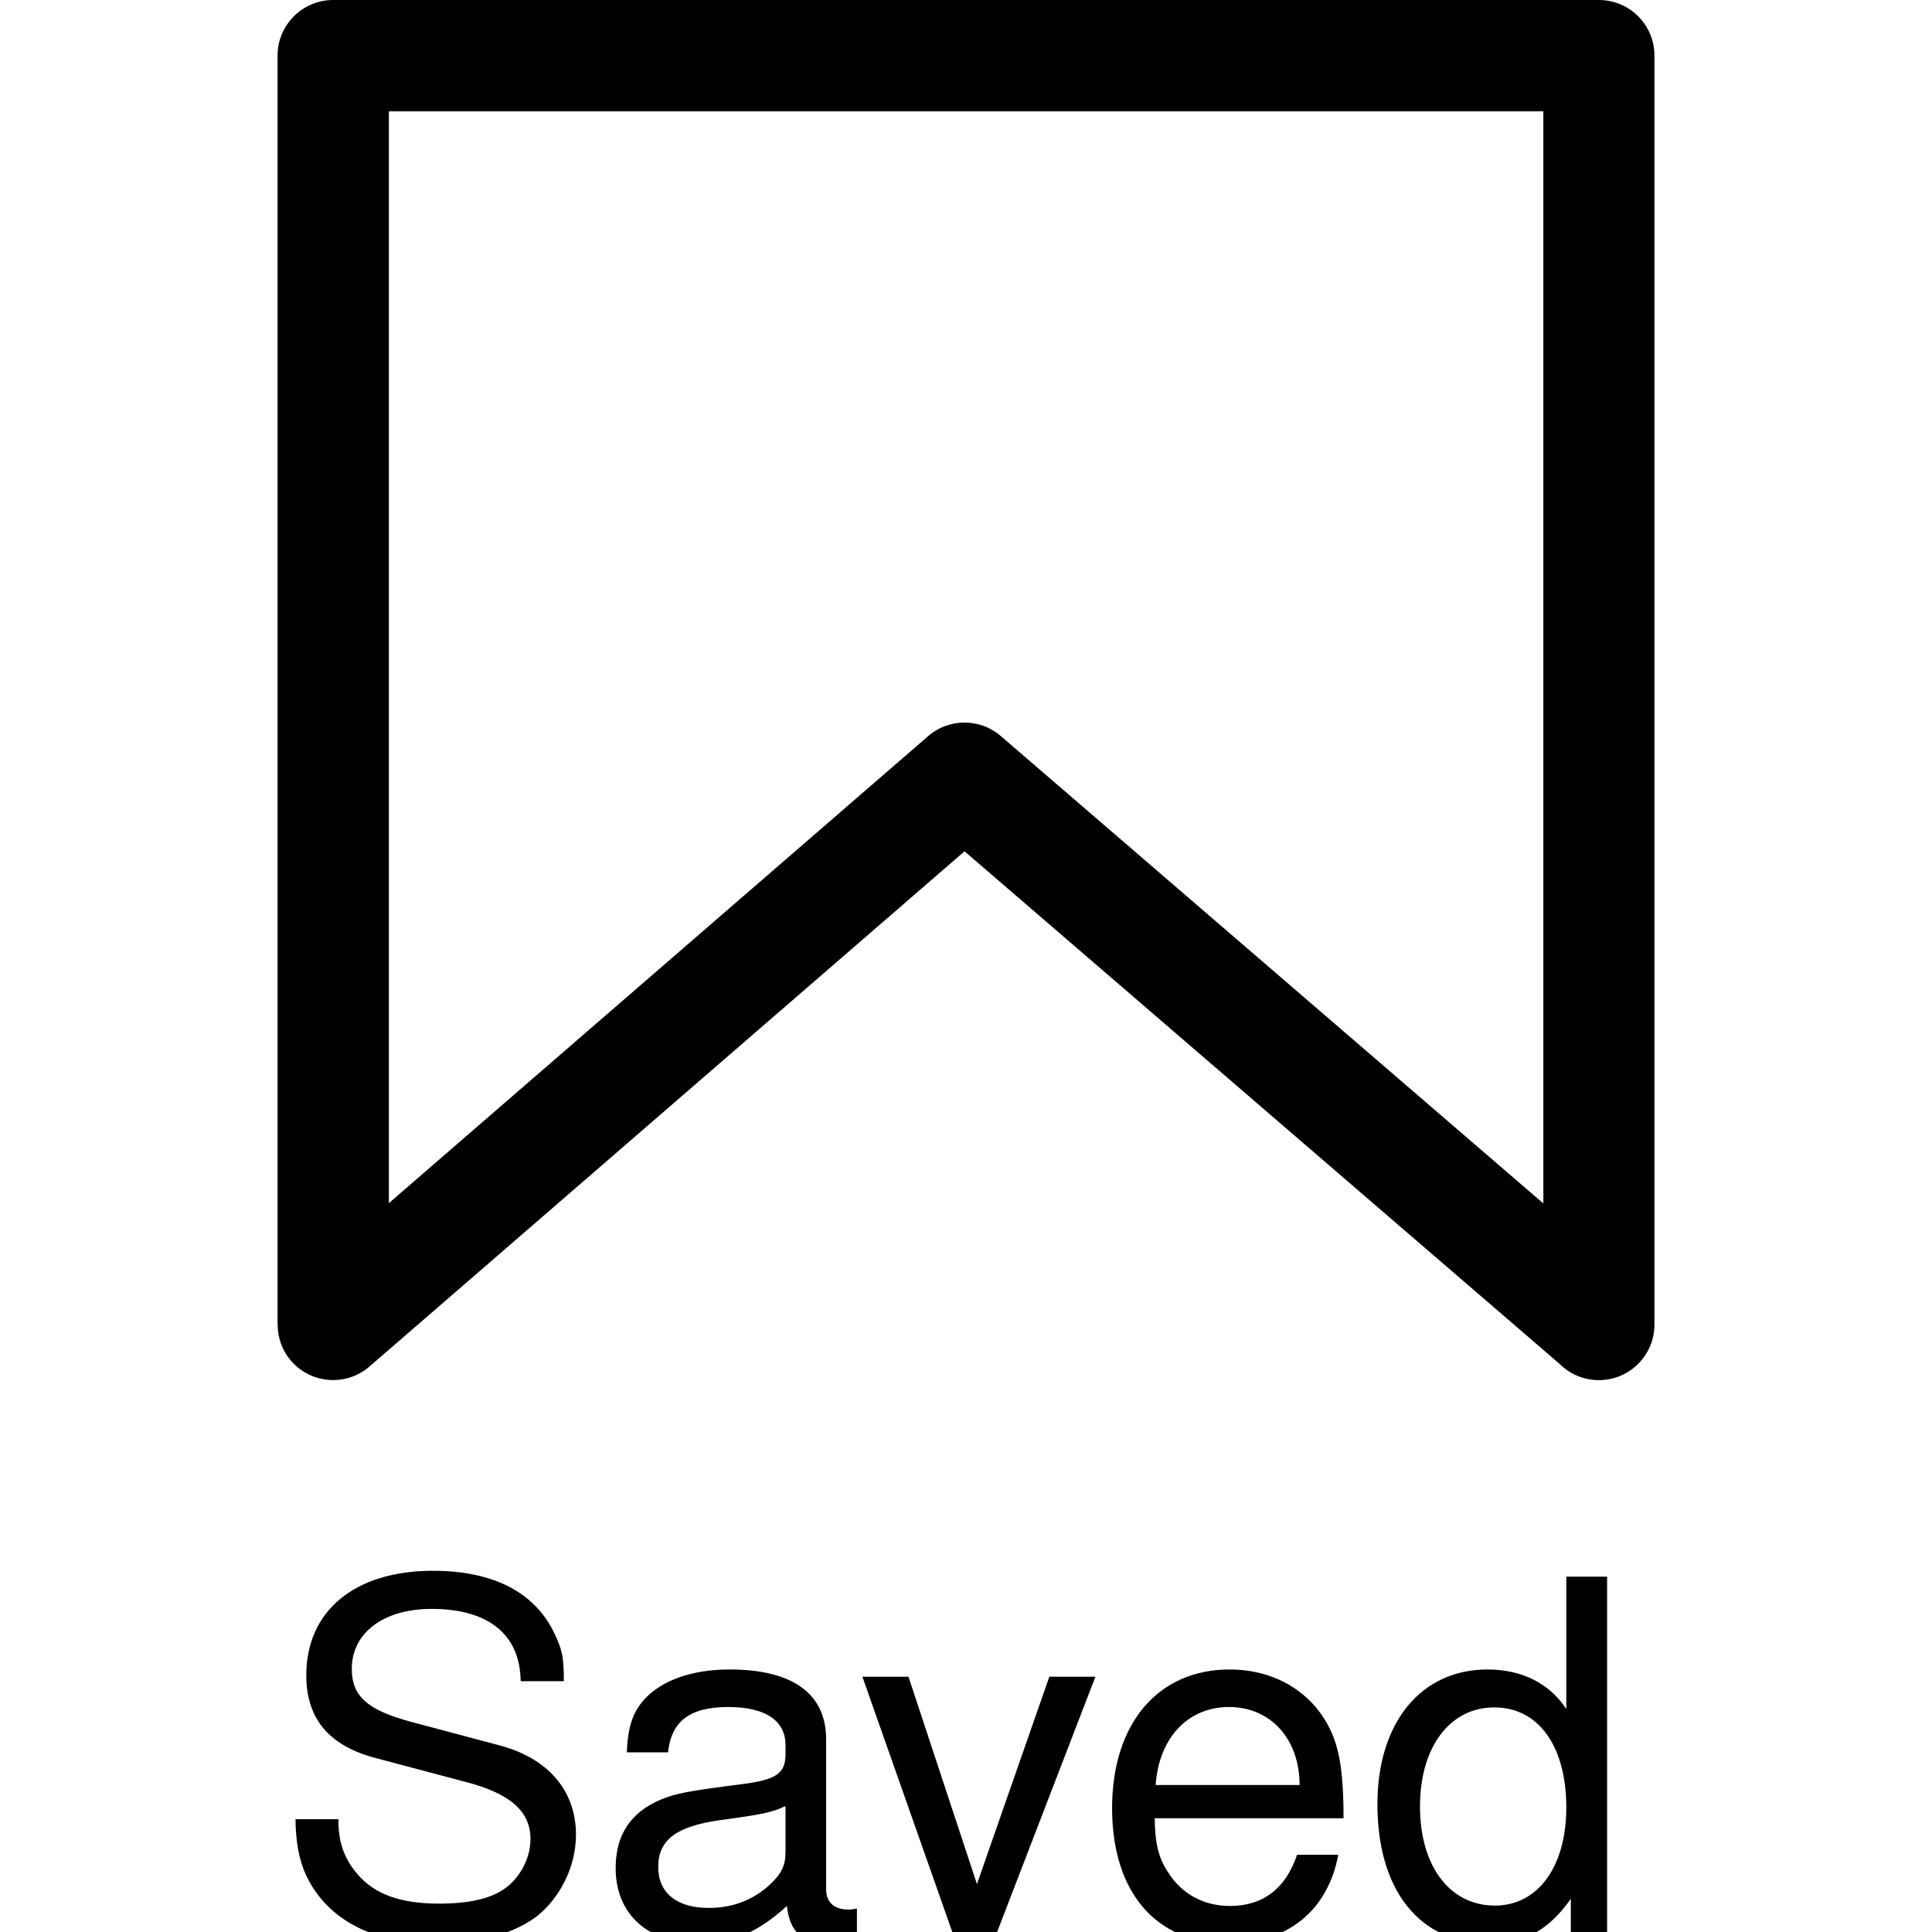
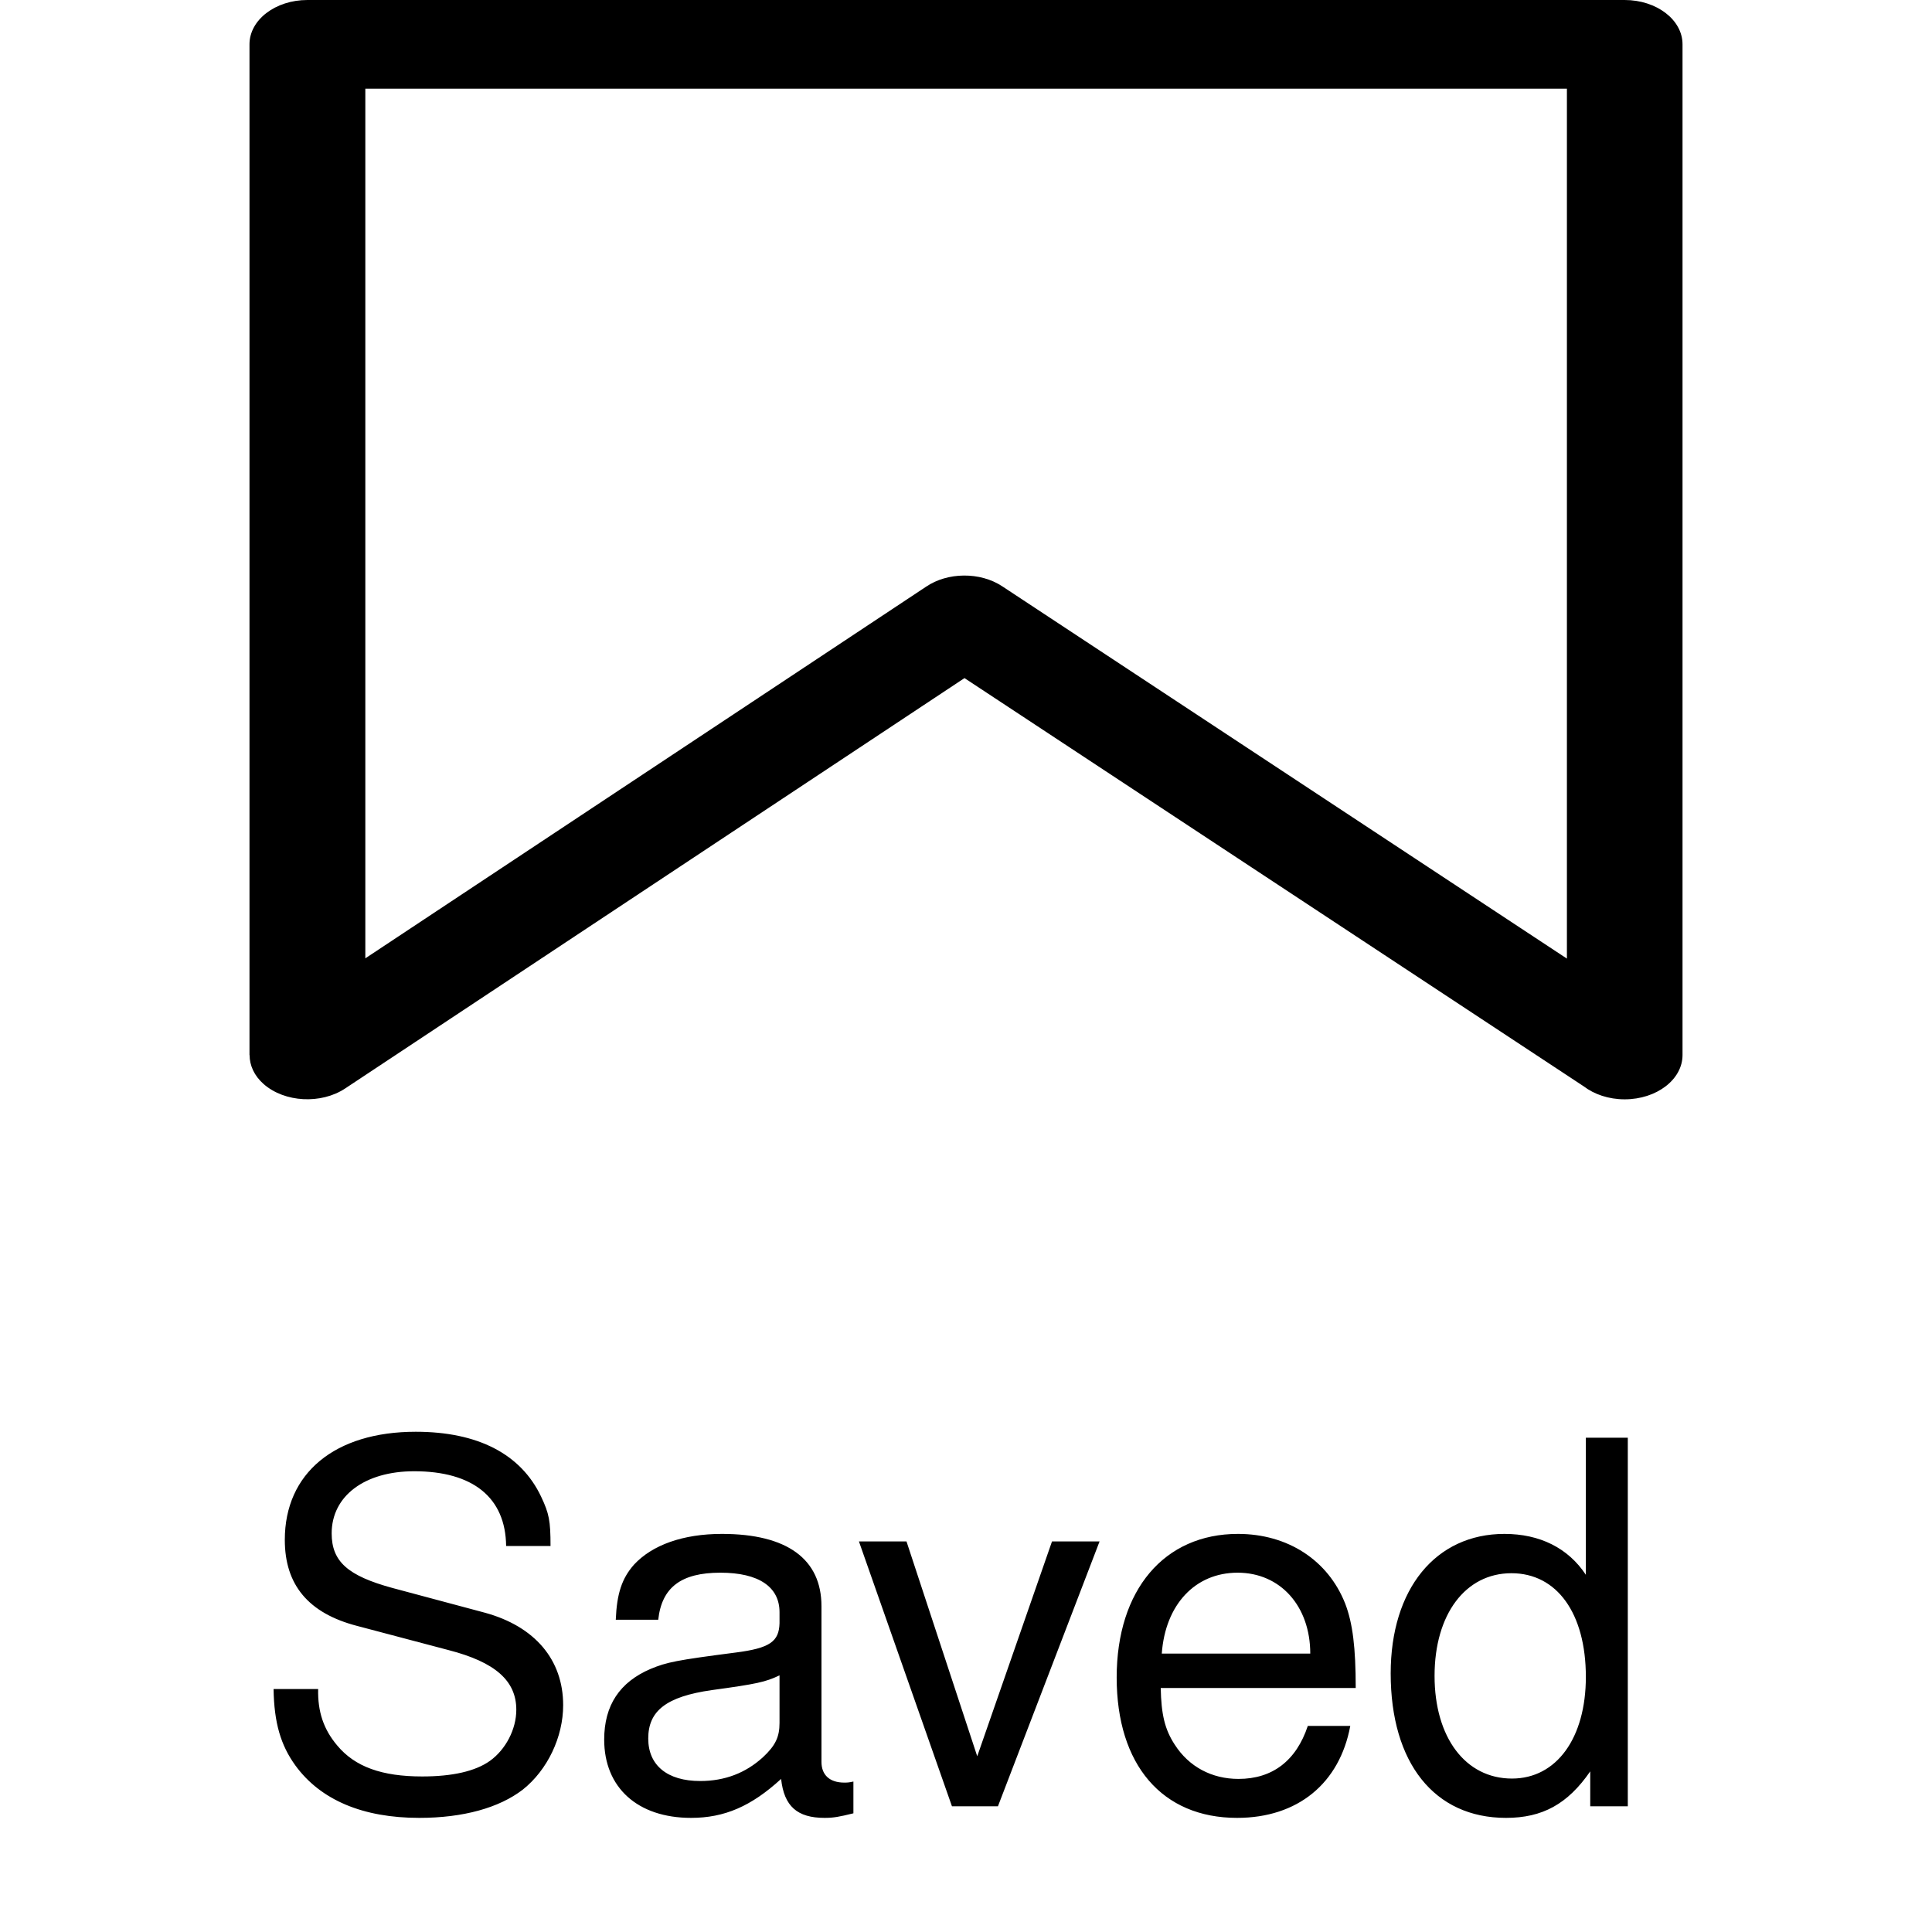
<svg xmlns="http://www.w3.org/2000/svg" width="172" height="172">
  <g>
    <rect fill="none" id="canvas_background" height="174" width="174" y="-1" x="-1" />
  </g>
  <g>
-     <g id="svg_1">
-       <path id="svg_2" d="m29.66,0l112.68,0c2.74,0 4.95,2.22 4.95,4.95l0,112.97c0,2.74 -2.22,4.95 -4.95,4.95c-1.37,0 -2.61,-0.56 -3.51,-1.46l-52.96,-45.62l-52.98,45.87c-2.06,1.78 -5.18,1.56 -6.97,-0.5c-0.81,-0.93 -1.2,-2.09 -1.2,-3.23l-0.01,0l0,-112.98c0,-2.73 2.22,-4.95 4.95,-4.95l0,0zm107.73,9.91l-102.77,0l0,97.2l47.97,-41.54c1.82,-1.62 4.61,-1.68 6.51,-0.04l48.3,41.61l0,-97.23l-0.01,0z" />
-       <text stroke="null" transform="matrix(1.11757,0,0,1.11364,-16.61012,-20.5139) " xml:space="preserve" text-anchor="start" font-family="Helvetica, Arial, sans-serif" font-size="39" id="svg_3" y="172.898" x="36.526" fill-opacity="null" stroke-opacity="null" stroke-width="0" fill="#000000">Saved</text>
+     <g stroke="null" id="svg_1">
+       <path stroke="null" id="svg_2" d="m27.362,0l117.276,0c2.852,0 5.152,1.768 5.152,3.943l0,89.984c0,2.183 -2.311,3.943 -5.152,3.943c-1.426,0 -2.716,-0.446 -3.653,-1.163l-55.12,-36.338l-55.141,36.537c-2.144,1.418 -5.391,1.243 -7.254,-0.398c-0.843,-0.741 -1.249,-1.665 -1.249,-2.573l-0.01,0l0,-89.992c0,-2.175 2.311,-3.943 5.152,-3.943l0,0zm112.124,7.894l-106.962,0l0,77.423l49.927,-33.088c1.894,-1.29 4.798,-1.338 6.776,-0.032l50.27,33.144l0,-77.447l-0.01,0z" />
    </g>
+     <text xml:space="preserve" text-anchor="start" font-family="Helvetica, Arial, sans-serif" font-size="45" id="svg_3" y="160.81" x="22.2" fill-opacity="null" stroke-opacity="null" stroke-width="0" stroke="null" fill="#000000">Saved</text>
  </g>
</svg>
